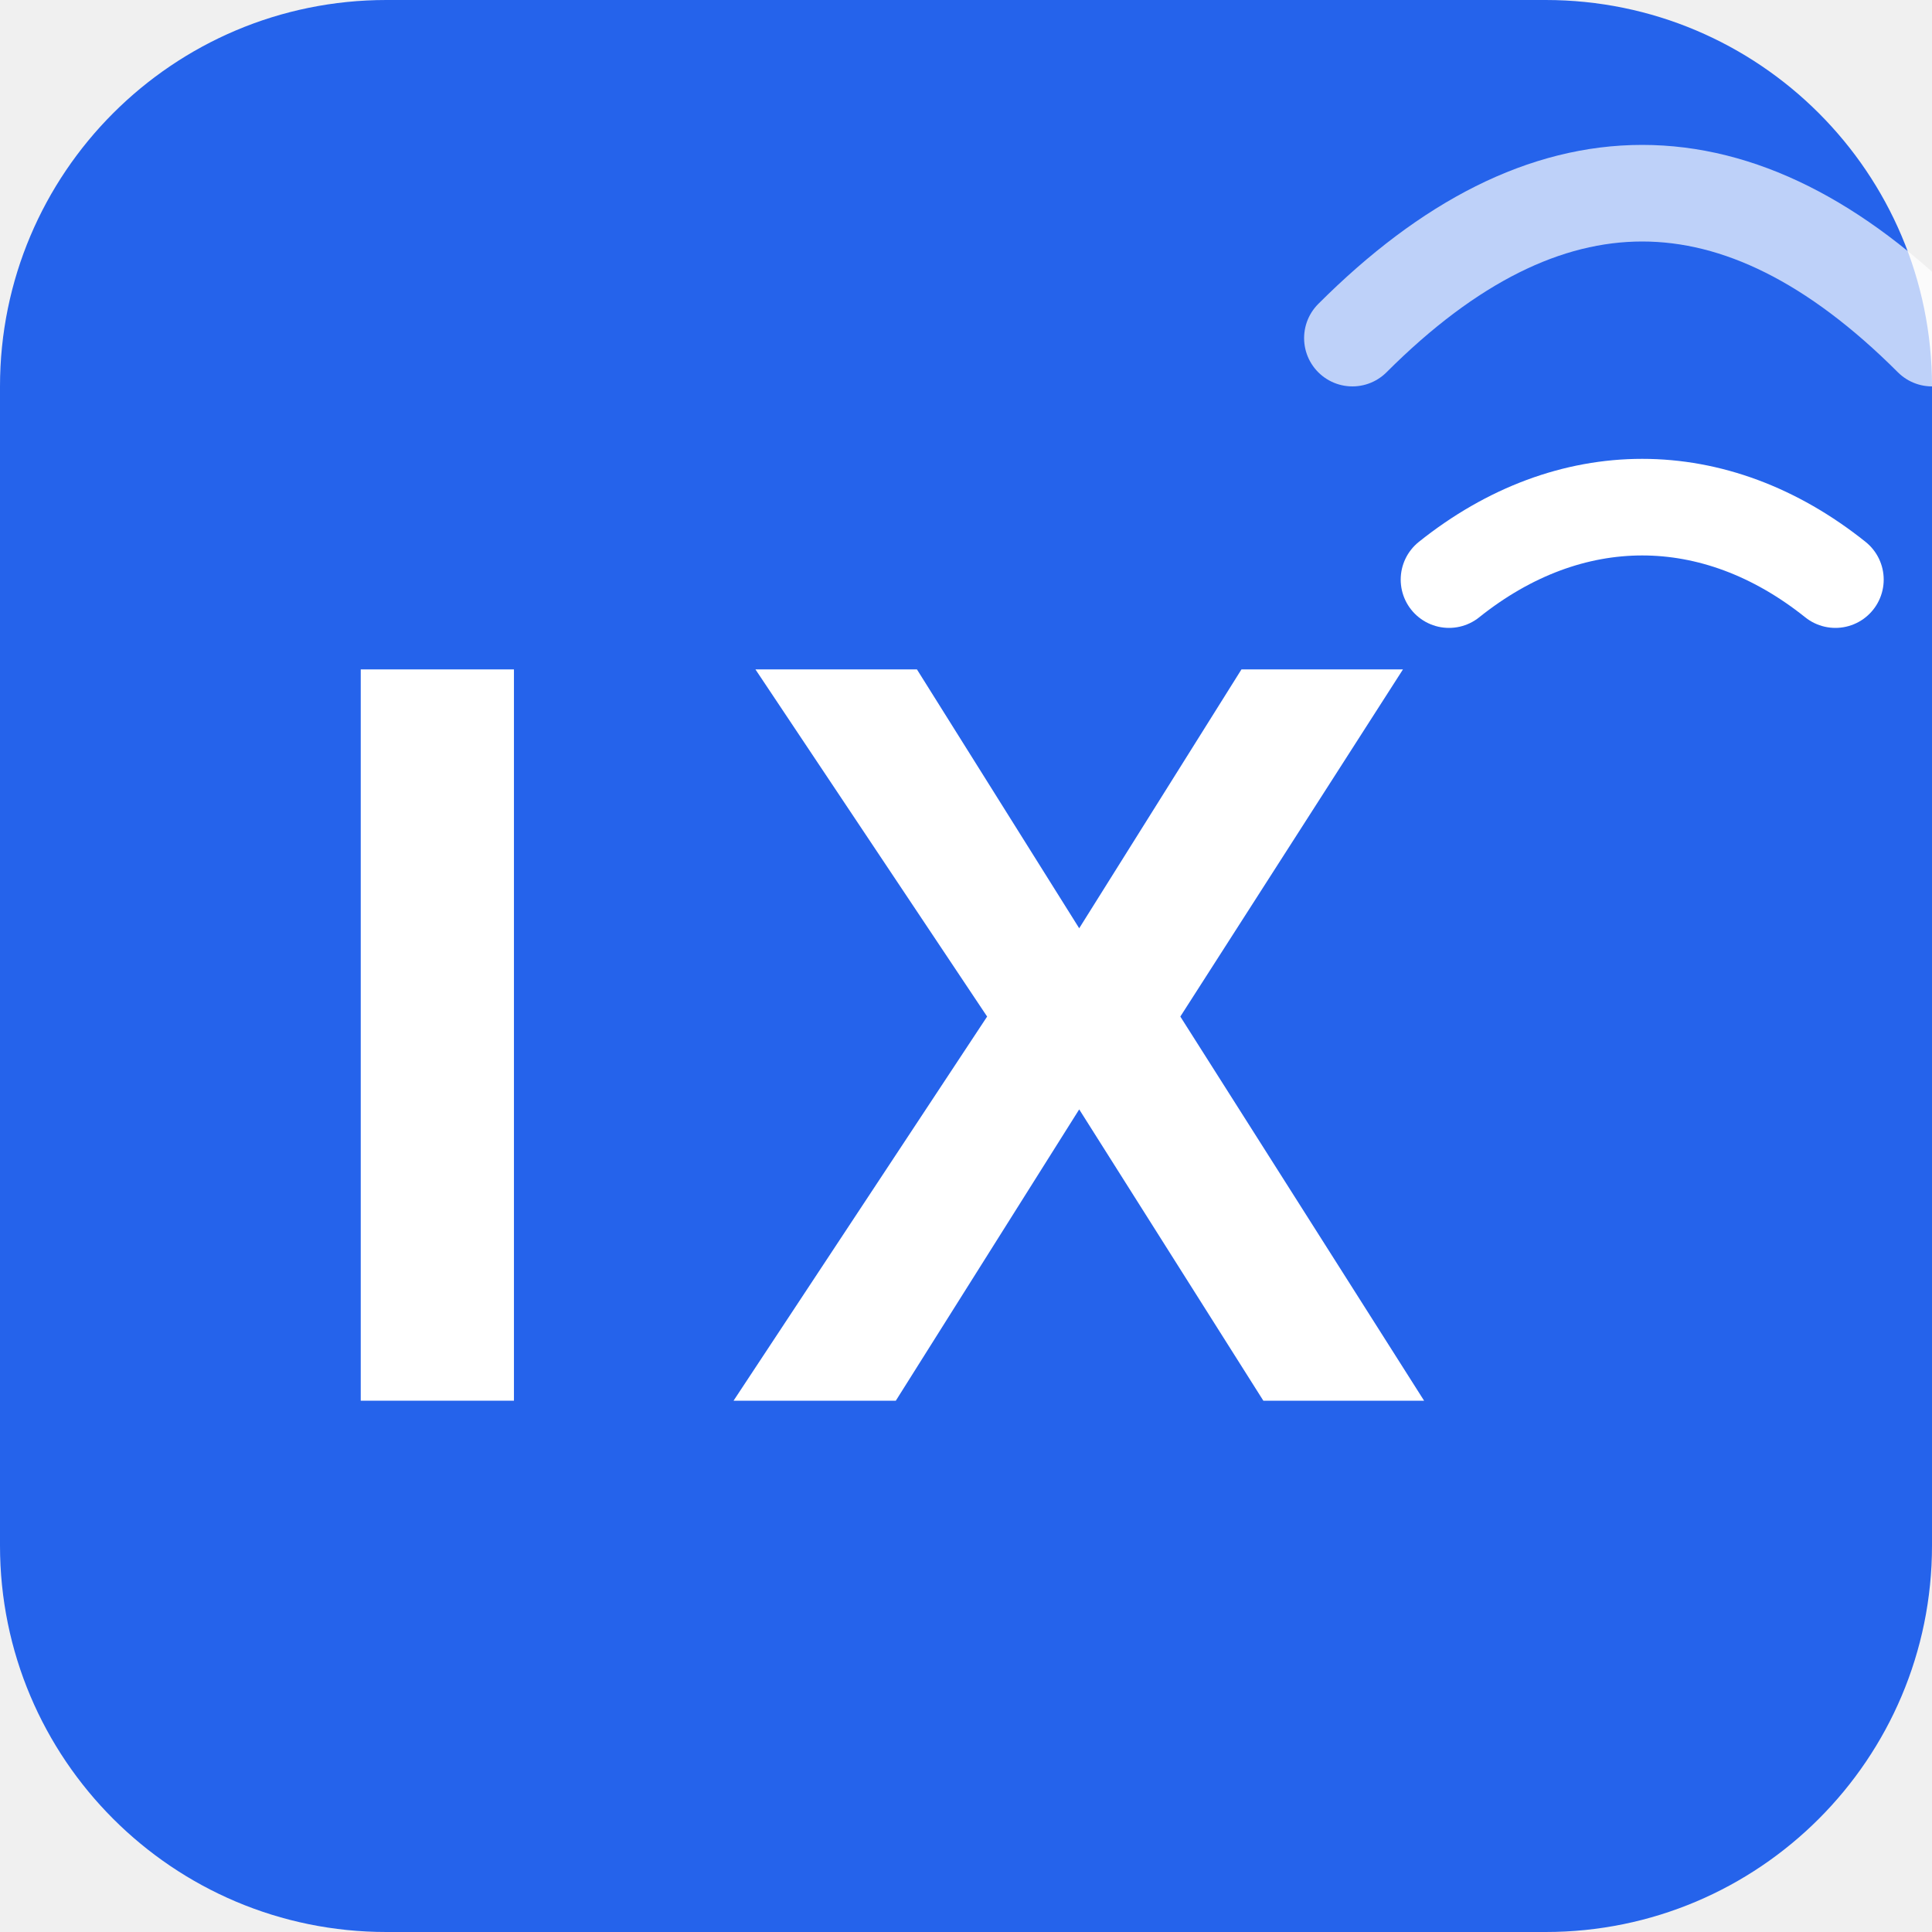
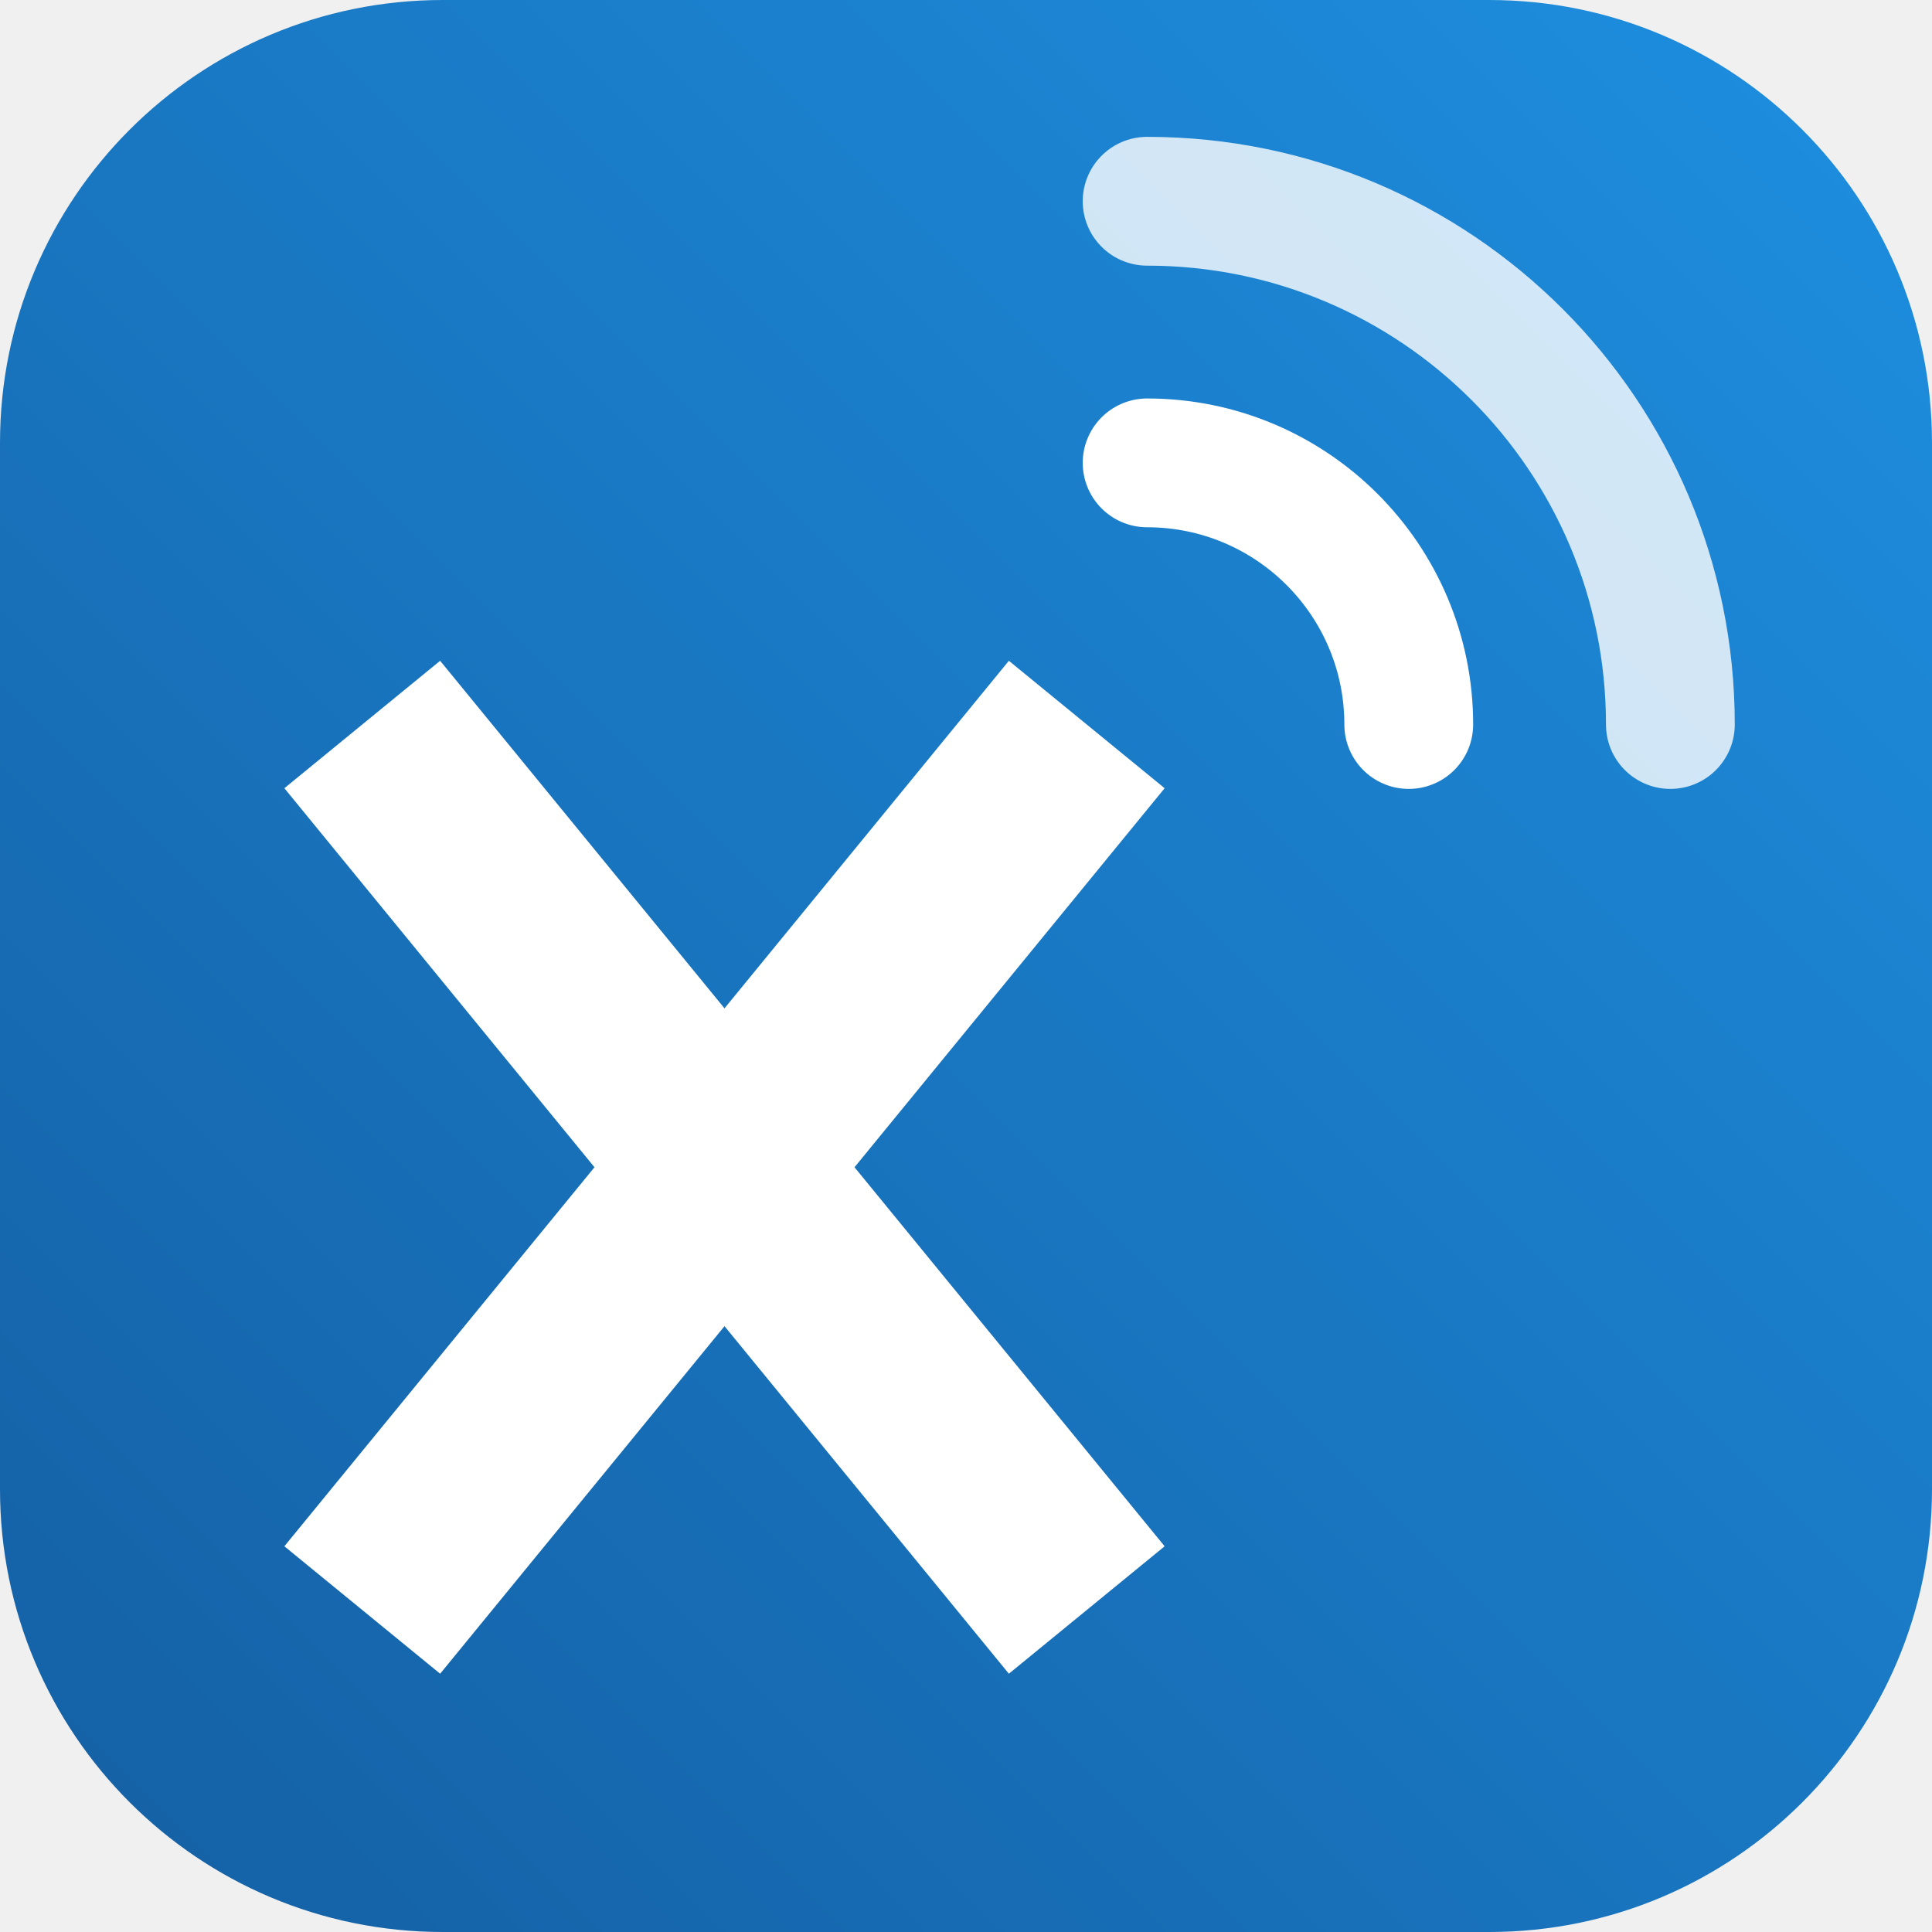
- <svg xmlns="http://www.w3.org/2000/svg" viewBox="0 0 40 40" fill="none">
-   <rect x="0" y="0" width="40" height="40" rx="8" fill="#2563EB" />
-   <text x="6" y="29" font-family="Arial, Helvetica, sans-serif" font-weight="700" font-size="22" fill="white">I</text>
-   <text x="15" y="29" font-family="Arial, Helvetica, sans-serif" font-weight="700" font-size="22" fill="white">X</text>
-   <path d="M30 12 C32.5 10, 35.5 10, 38 12" stroke="white" stroke-width="2" stroke-linecap="round" fill="none" />
-   <path d="M28 7 C32 3, 36 3, 40 7" stroke="white" stroke-width="2" stroke-linecap="round" fill="none" opacity="0.7" />
+ <svg xmlns="http://www.w3.org/2000/svg" viewBox="0 0 48 48" fill="none" role="img" aria-label="iTrackerX">
+   <defs>
+     <linearGradient id="ixi-bg" x1="0" y1="48" x2="48" y2="0" gradientUnits="userSpaceOnUse">
+       <stop offset="0" stop-color="#145FA3" />
+       <stop offset="1" stop-color="#1E8FE0" />
+     </linearGradient>
+   </defs>
+   <rect width="48" height="48" rx="11" fill="url(#ixi-bg)" />
+   <path d="M9 18 27 40M9 40 27 18" stroke="#fff" stroke-width="5" />
+   <g stroke="#fff" stroke-width="3.2" stroke-linecap="round">
+     <path d="M28.5 11.5a6.5 6.5 0 0 1 6.5 6.5" opacity="1" />
+     <path d="M28.5 5a13 13 0 0 1 13 13" opacity="0.8" />
+   </g>
</svg>
